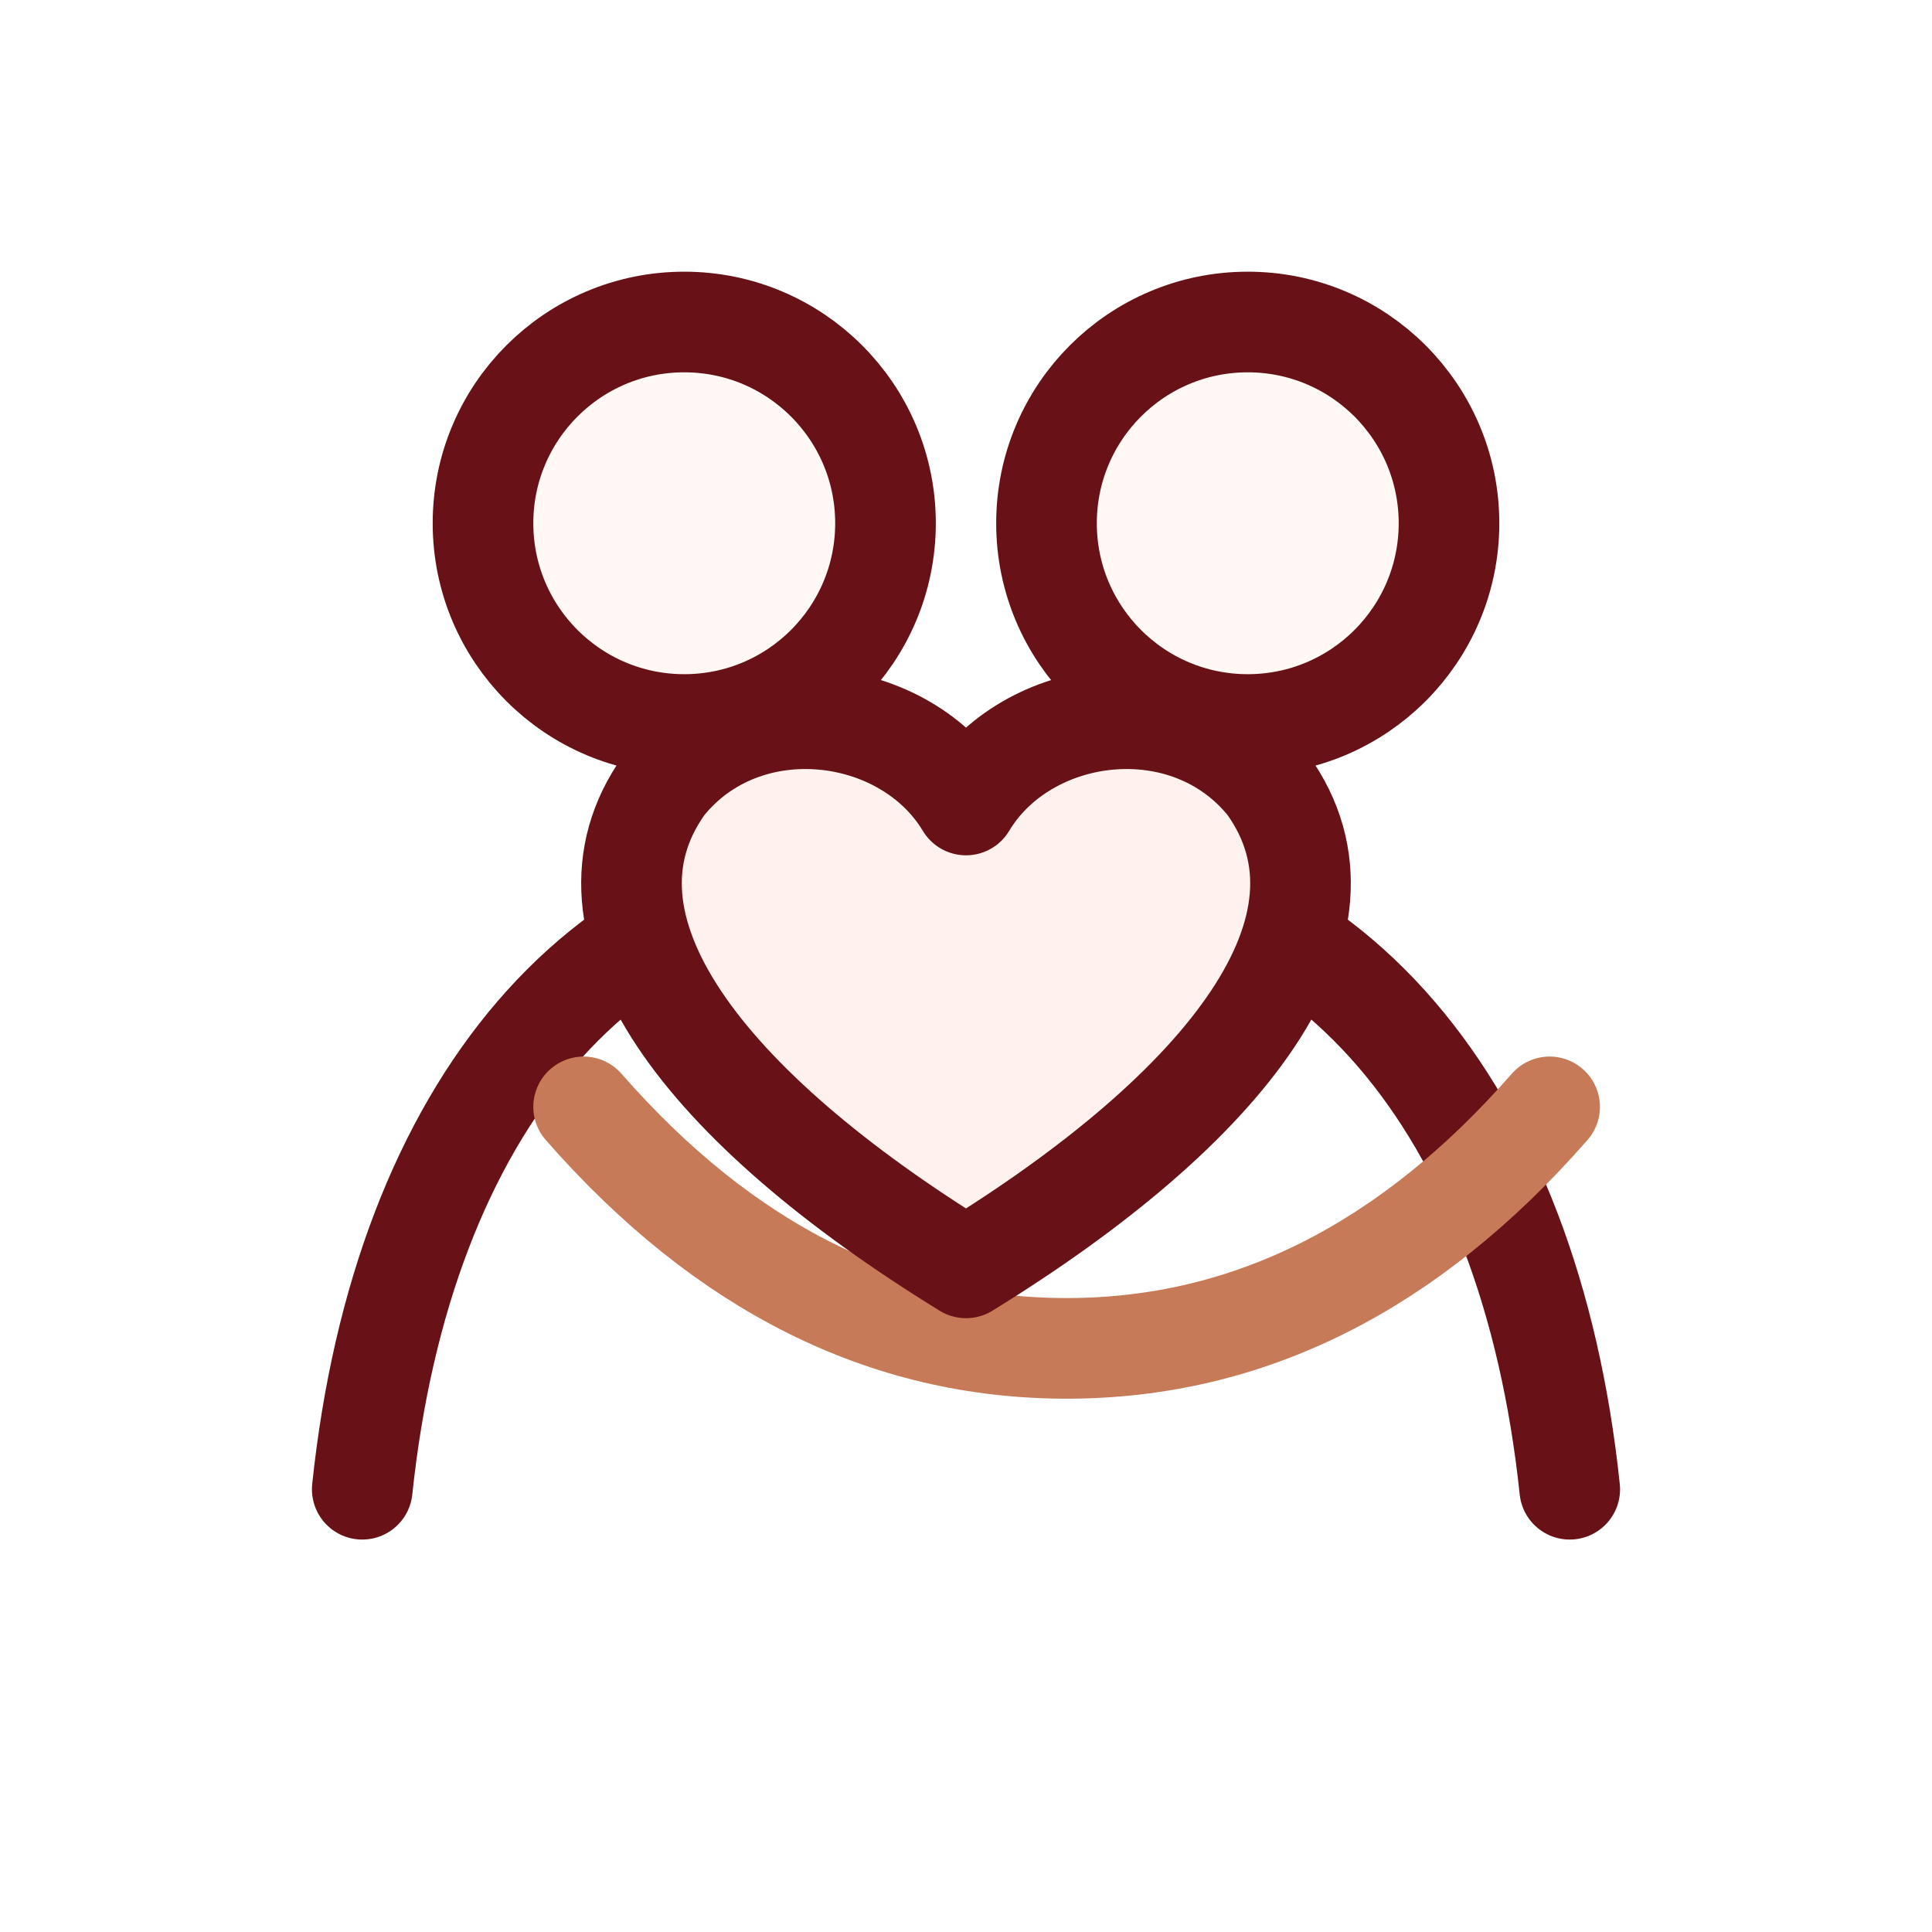
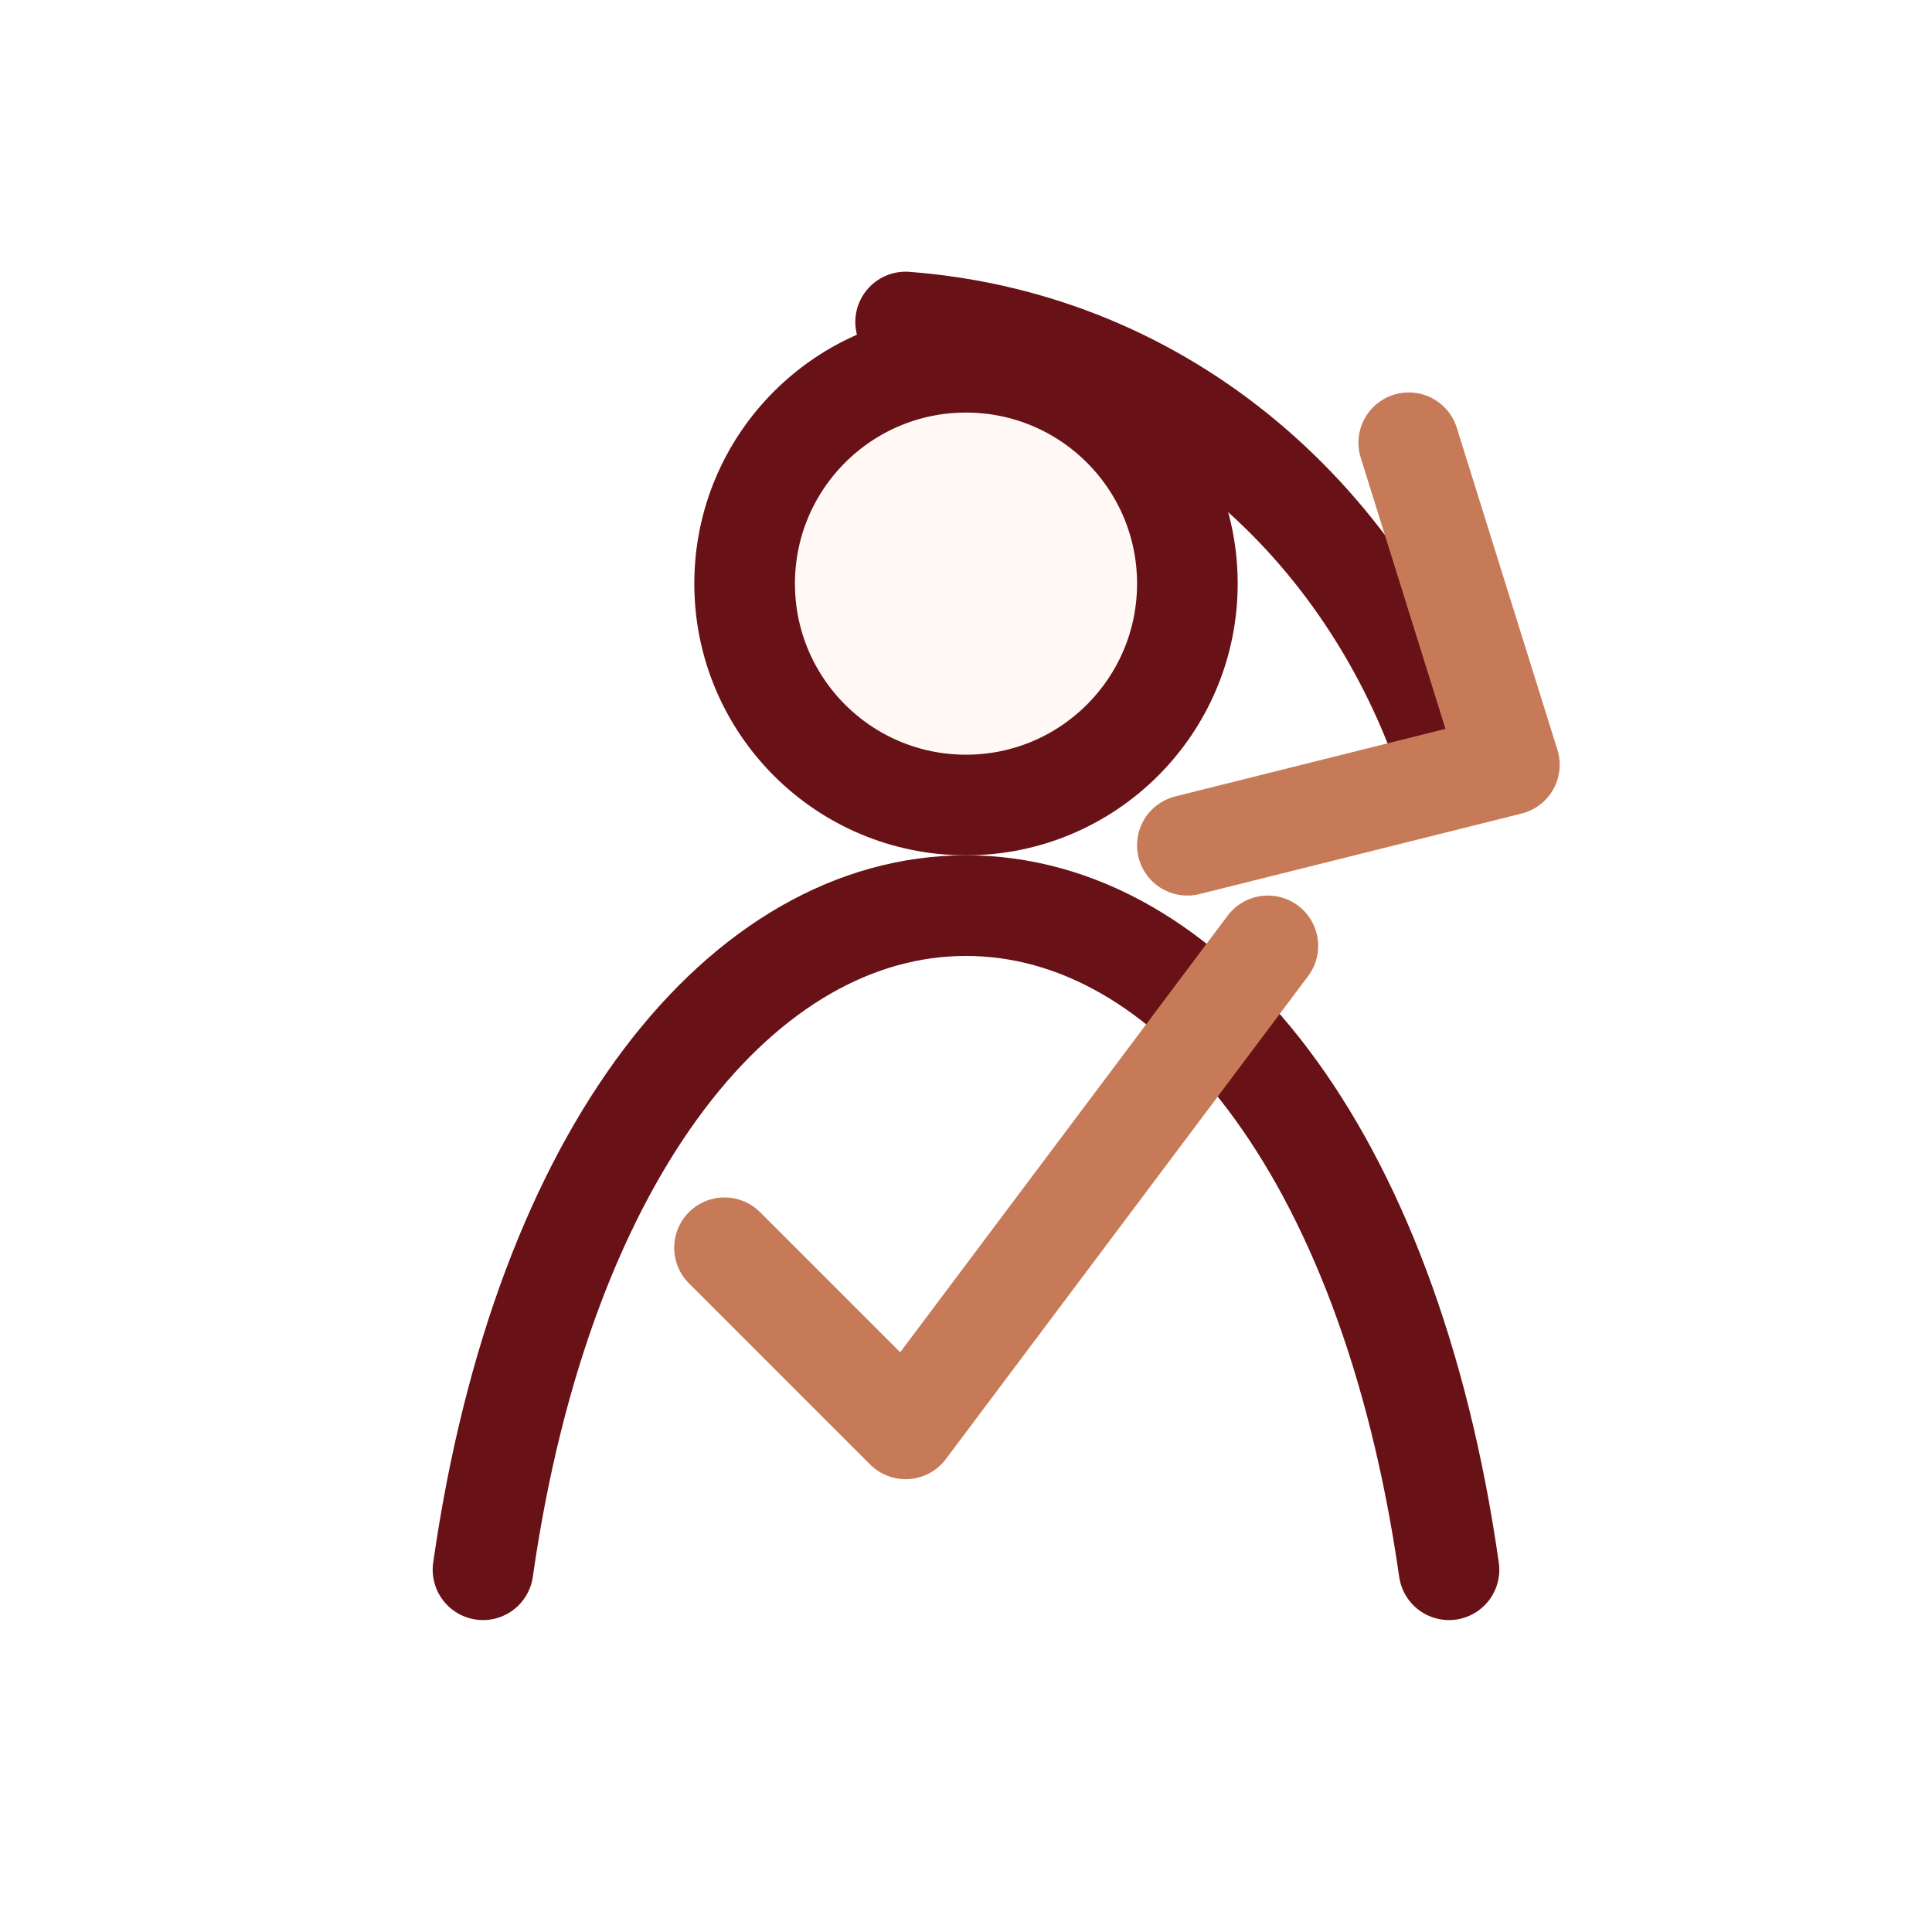
- <svg xmlns="http://www.w3.org/2000/svg" width="96" height="96" viewBox="0 0 96 96" role="img" aria-label="伴走支援">
+ <svg xmlns="http://www.w3.org/2000/svg" width="96" height="96" viewBox="0 0 96 96" role="img" aria-label="伴走型支援">
  <g fill="none" stroke="#681116" stroke-width="5" stroke-linecap="round" stroke-linejoin="round">
-     <circle cx="34" cy="26" r="10" fill="#fff8f4" />
-     <circle cx="62" cy="26" r="10" fill="#fff8f4" />
-     <path d="M18 74c2-19 12-31 27-31" />
-     <path d="M78 74c-2-19-12-31-27-31" />
-     <path d="M29 55c7 8 15 12 24 12s17-4 24-12" stroke="#c77a58" />
-     <path d="M48 40c-3-5-11-6-15-1-5 7 2 16 15 24 13-8 20-17 15-24-4-5-12-4-15 1z" fill="#fff2ee" />
+     <circle cx="48" cy="29" r="11" fill="#fff8f4" />
+     <path d="M24 78c3-21 13-33 24-33s21 12 24 33" />
+     <path d="M72 38c-4-12-14-21-27-22" />
+     <path d="M70 22l5 16-16 4" stroke="#c77a58" />
+     <path d="M36 62l9 9 18-24" stroke="#c77a58" />
  </g>
</svg>
